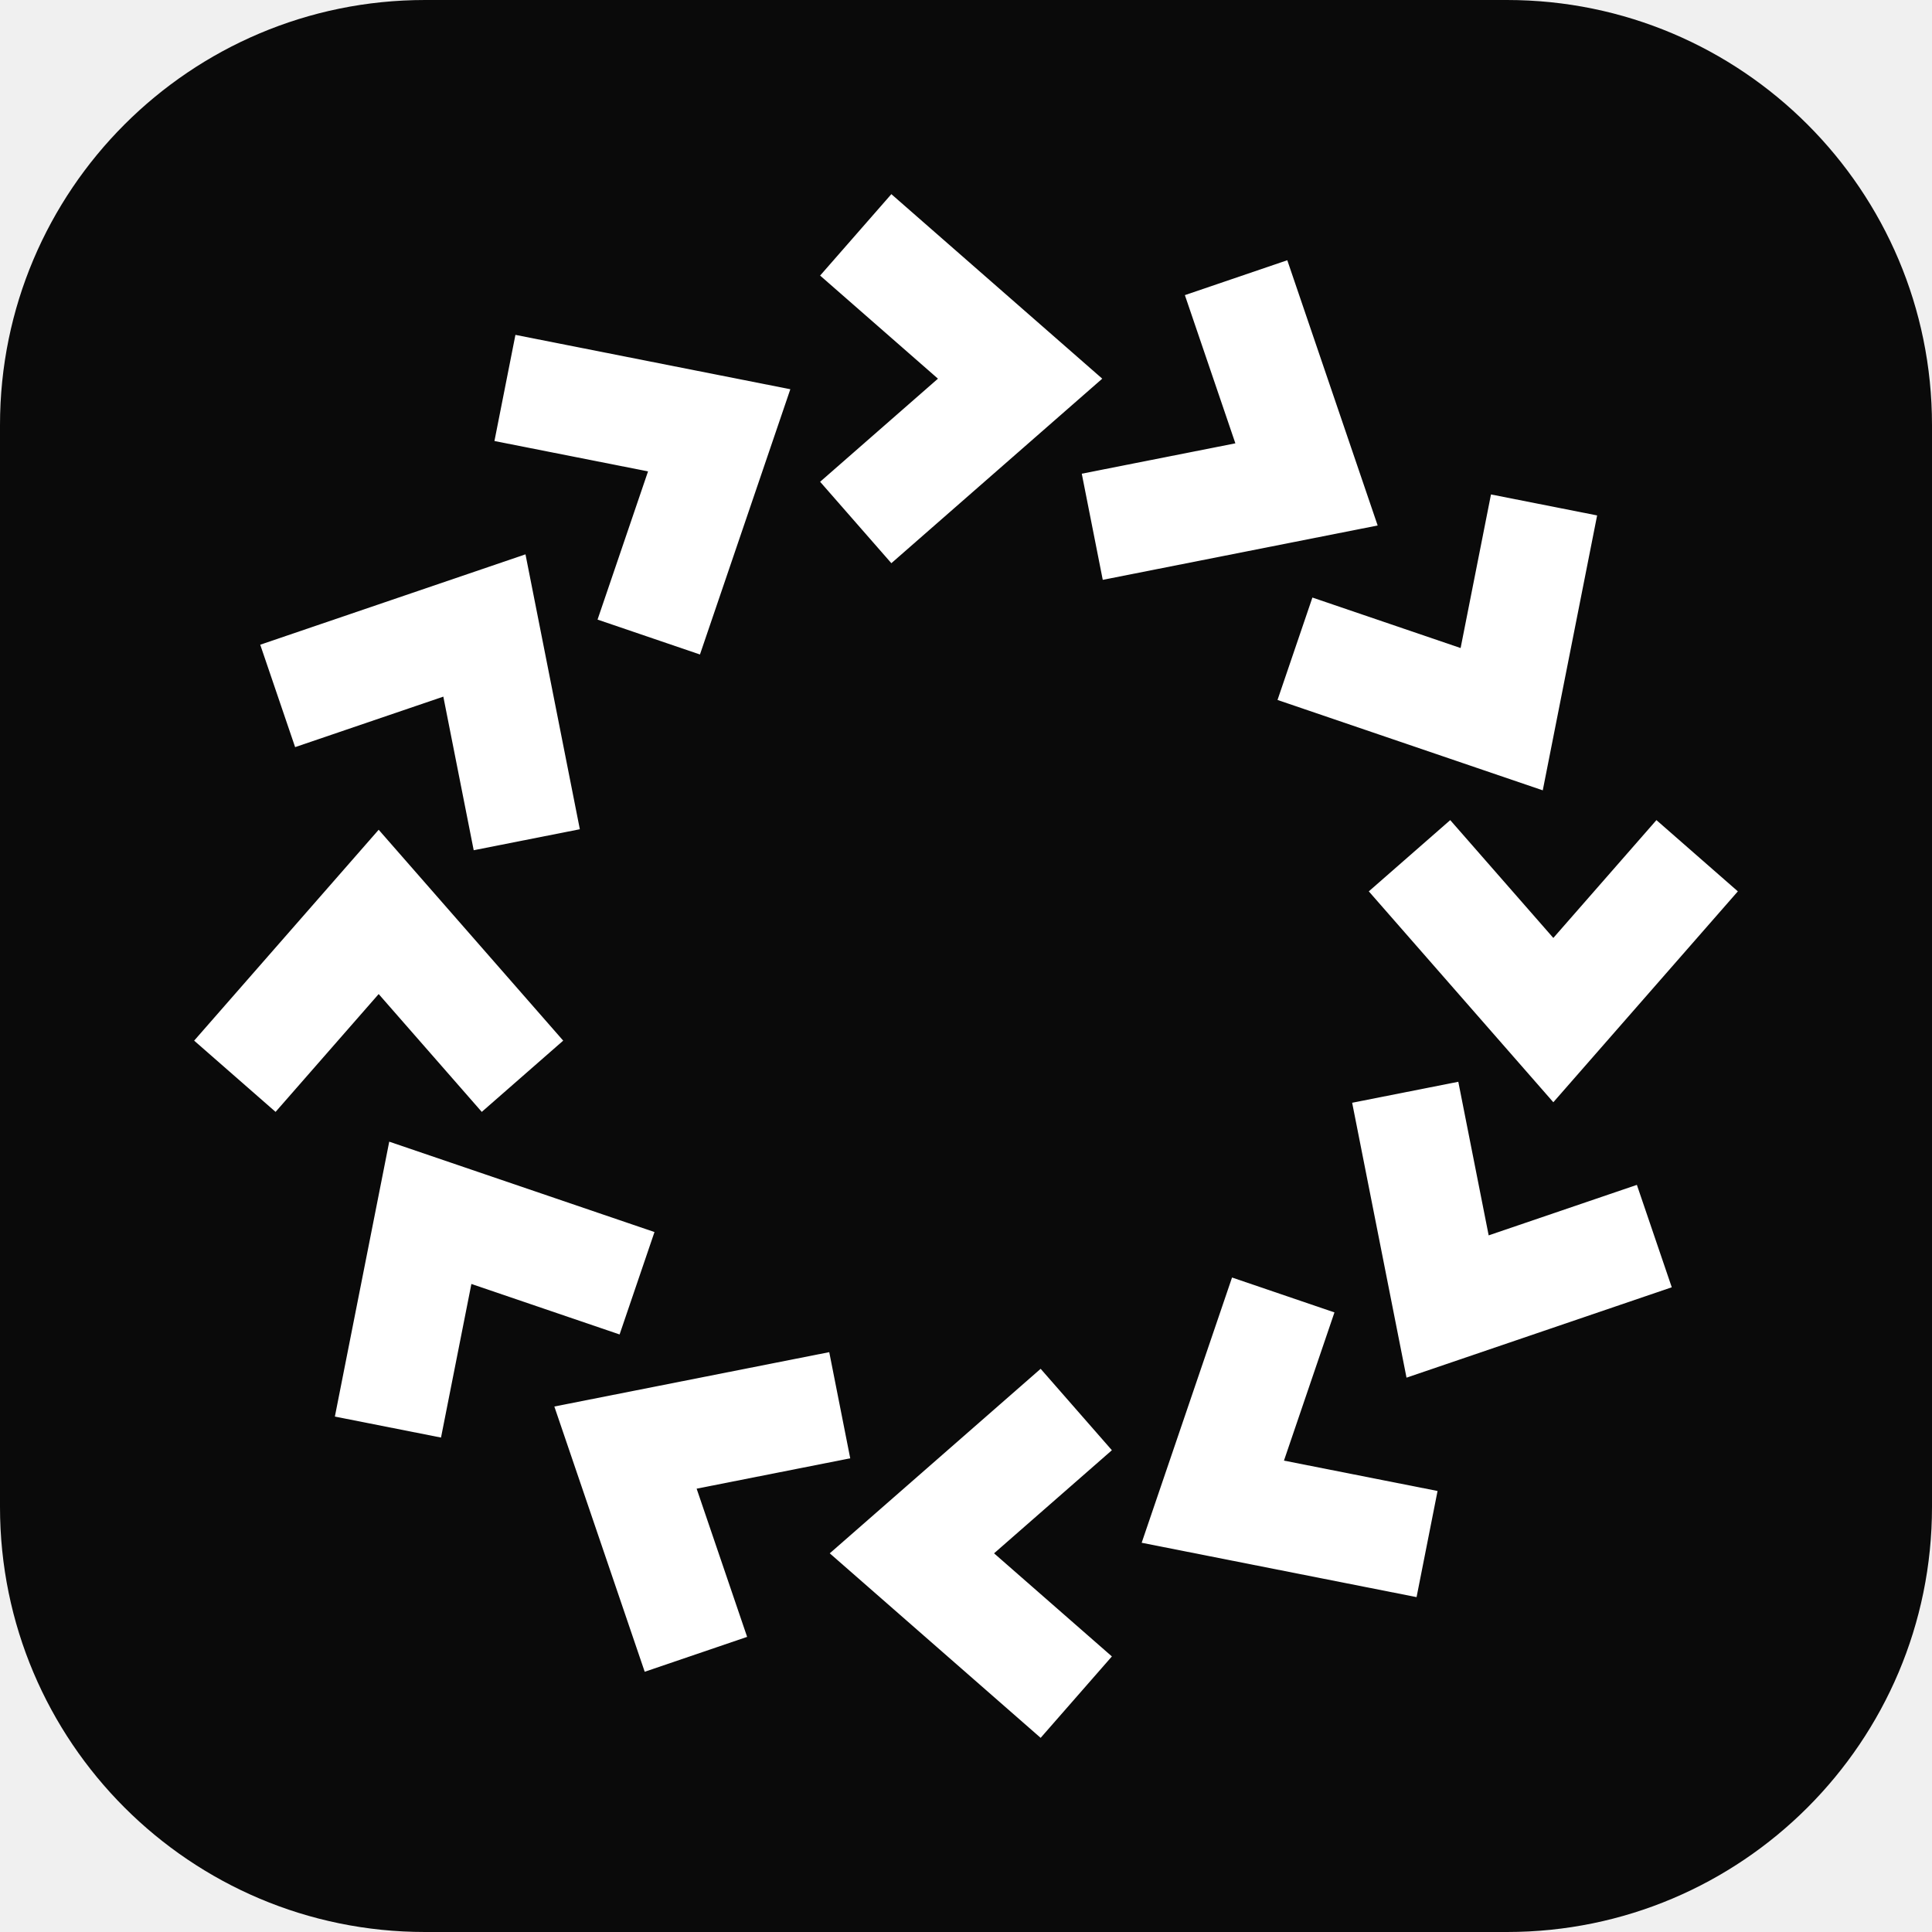
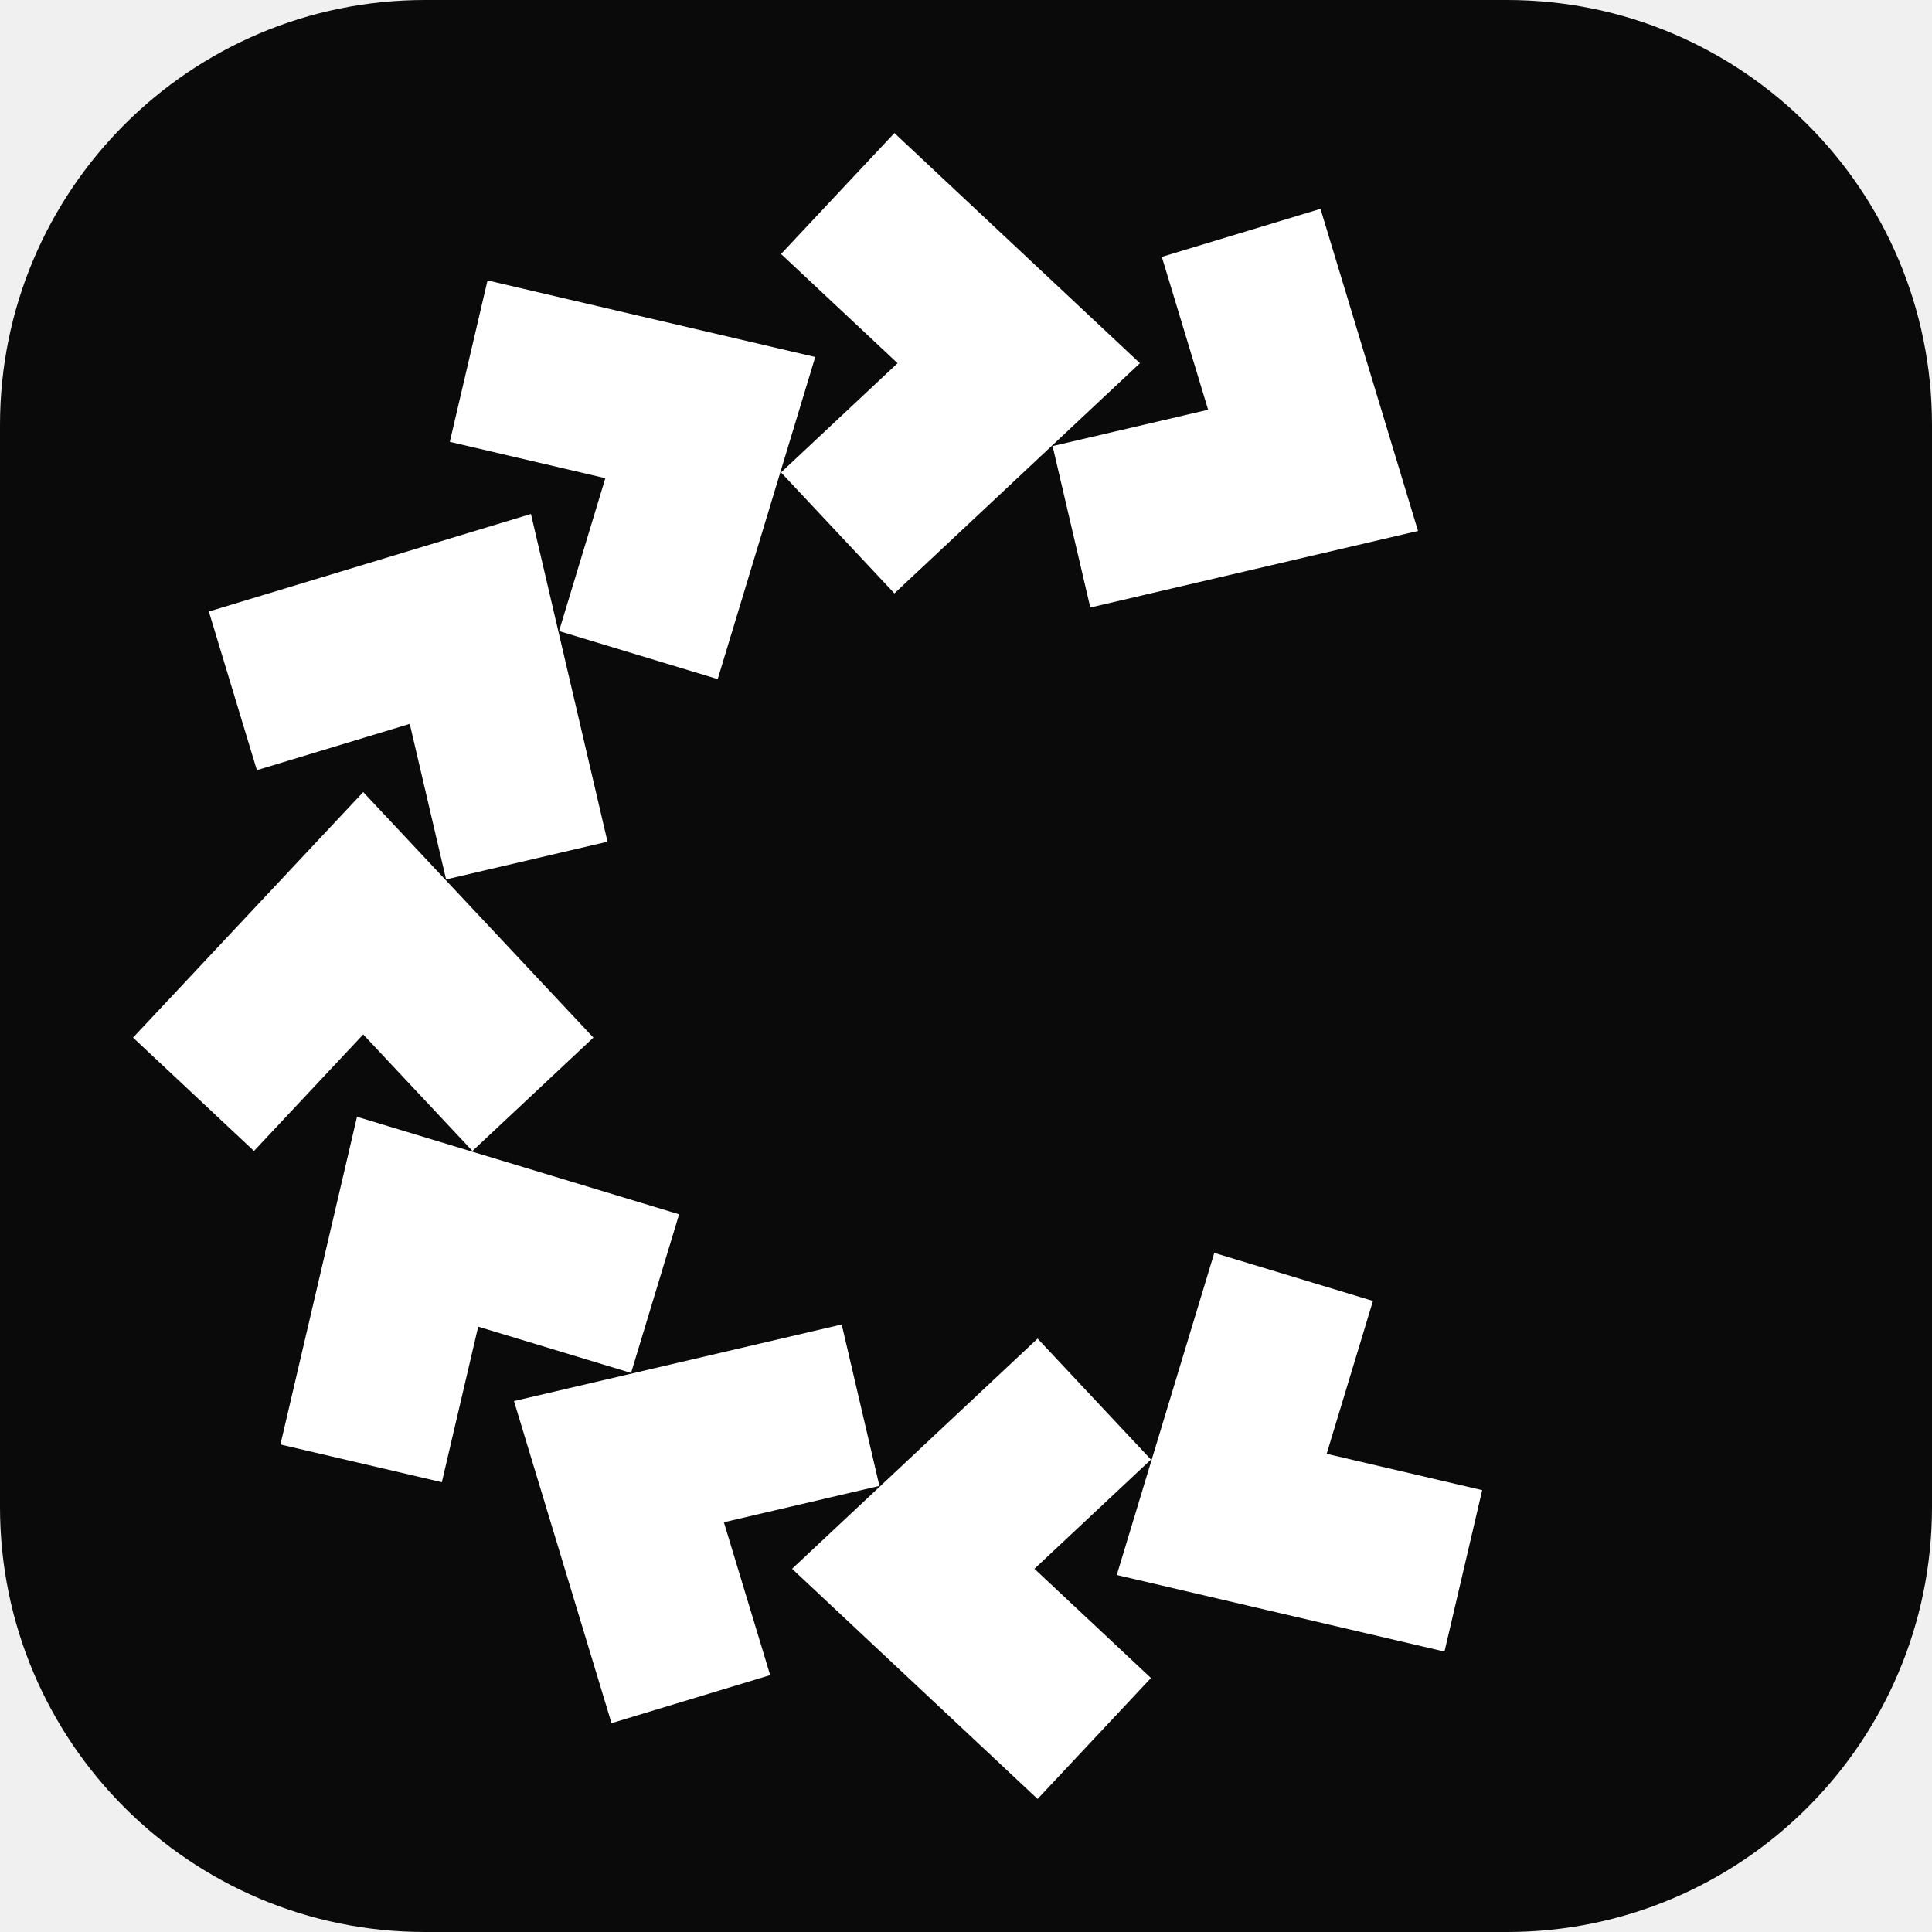
<svg xmlns="http://www.w3.org/2000/svg" viewBox="-50 -50 100 100">
  <rect x="-50" y="-50" width="100" height="100" rx="22" fill="#0a0a0a" />
-   <g fill="none" stroke="#ffffff" stroke-width="7" stroke-linecap="square" stroke-linejoin="miter" transform="scale(0.8)">
-     <path d="M -4.5 -7 L 3.5 0 L -4.5 7" transform="rotate(-90) translate(38 0) rotate(90)" />
-     <path d="M -4.5 -7 L 3.5 0 L -4.5 7" transform="rotate(-60) translate(38 0) rotate(90)" />
-     <path d="M -4.5 -7 L 3.5 0 L -4.5 7" transform="rotate(-30) translate(38 0) rotate(90)" />
-     <path d="M -4.5 -7 L 3.5 0 L -4.5 7" transform="rotate(0) translate(38 0) rotate(90)" />
-     <path d="M -4.5 -7 L 3.5 0 L -4.5 7" transform="rotate(30) translate(38 0) rotate(90)" />
-     <path d="M -4.5 -7 L 3.5 0 L -4.5 7" transform="rotate(60) translate(38 0) rotate(90)" />
-     <path d="M -4.5 -7 L 3.5 0 L -4.5 7" transform="rotate(90) translate(38 0) rotate(90)" />
-     <path d="M -4.5 -7 L 3.5 0 L -4.5 7" transform="rotate(120) translate(38 0) rotate(90)" />
-     <path d="M -4.5 -7 L 3.5 0 L -4.5 7" transform="rotate(150) translate(38 0) rotate(90)" />
-     <path d="M -4.5 -7 L 3.5 0 L -4.5 7" transform="rotate(180) translate(38 0) rotate(90)" />
-     <path d="M -4.5 -7 L 3.5 0 L -4.5 7" transform="rotate(210) translate(38 0) rotate(90)" />
-     <path d="M -4.5 -7 L 3.5 0 L -4.5 7" transform="rotate(240) translate(38 0) rotate(90)" />
+   <g fill="none" stroke="#ffffff" stroke-width="11" stroke-linecap="square" stroke-linejoin="miter" transform="scale(0.78)">
+     <path d="M -4.5 -7.5 L 3.5 0 L -4.5 7.5" transform="rotate(-90) translate(40 0) rotate(90)" />
+     <path d="M -4.5 -7.5 L 3.5 0 L -4.5 7.5" transform="rotate(-60) translate(40 0) rotate(90)" />
+     <path d="M -4.5 -7.5 L 3.5 0 L -4.5 7.5" transform="rotate(60) translate(40 0) rotate(90)" />
+     <path d="M -4.5 -7.5 L 3.5 0 L -4.5 7.5" transform="rotate(90) translate(40 0) rotate(90)" />
+     <path d="M -4.5 -7.5 L 3.5 0 L -4.5 7.5" transform="rotate(120) translate(40 0) rotate(90)" />
+     <path d="M -4.5 -7.5 L 3.5 0 L -4.5 7.5" transform="rotate(150) translate(40 0) rotate(90)" />
+     <path d="M -4.5 -7.5 L 3.5 0 L -4.5 7.5" transform="rotate(180) translate(40 0) rotate(90)" />
+     <path d="M -4.5 -7.5 L 3.5 0 L -4.5 7.5" transform="rotate(210) translate(40 0) rotate(90)" />
+     <path d="M -4.5 -7.5 L 3.5 0 L -4.5 7.5" transform="rotate(240) translate(40 0) rotate(90)" />
  </g>
</svg>
